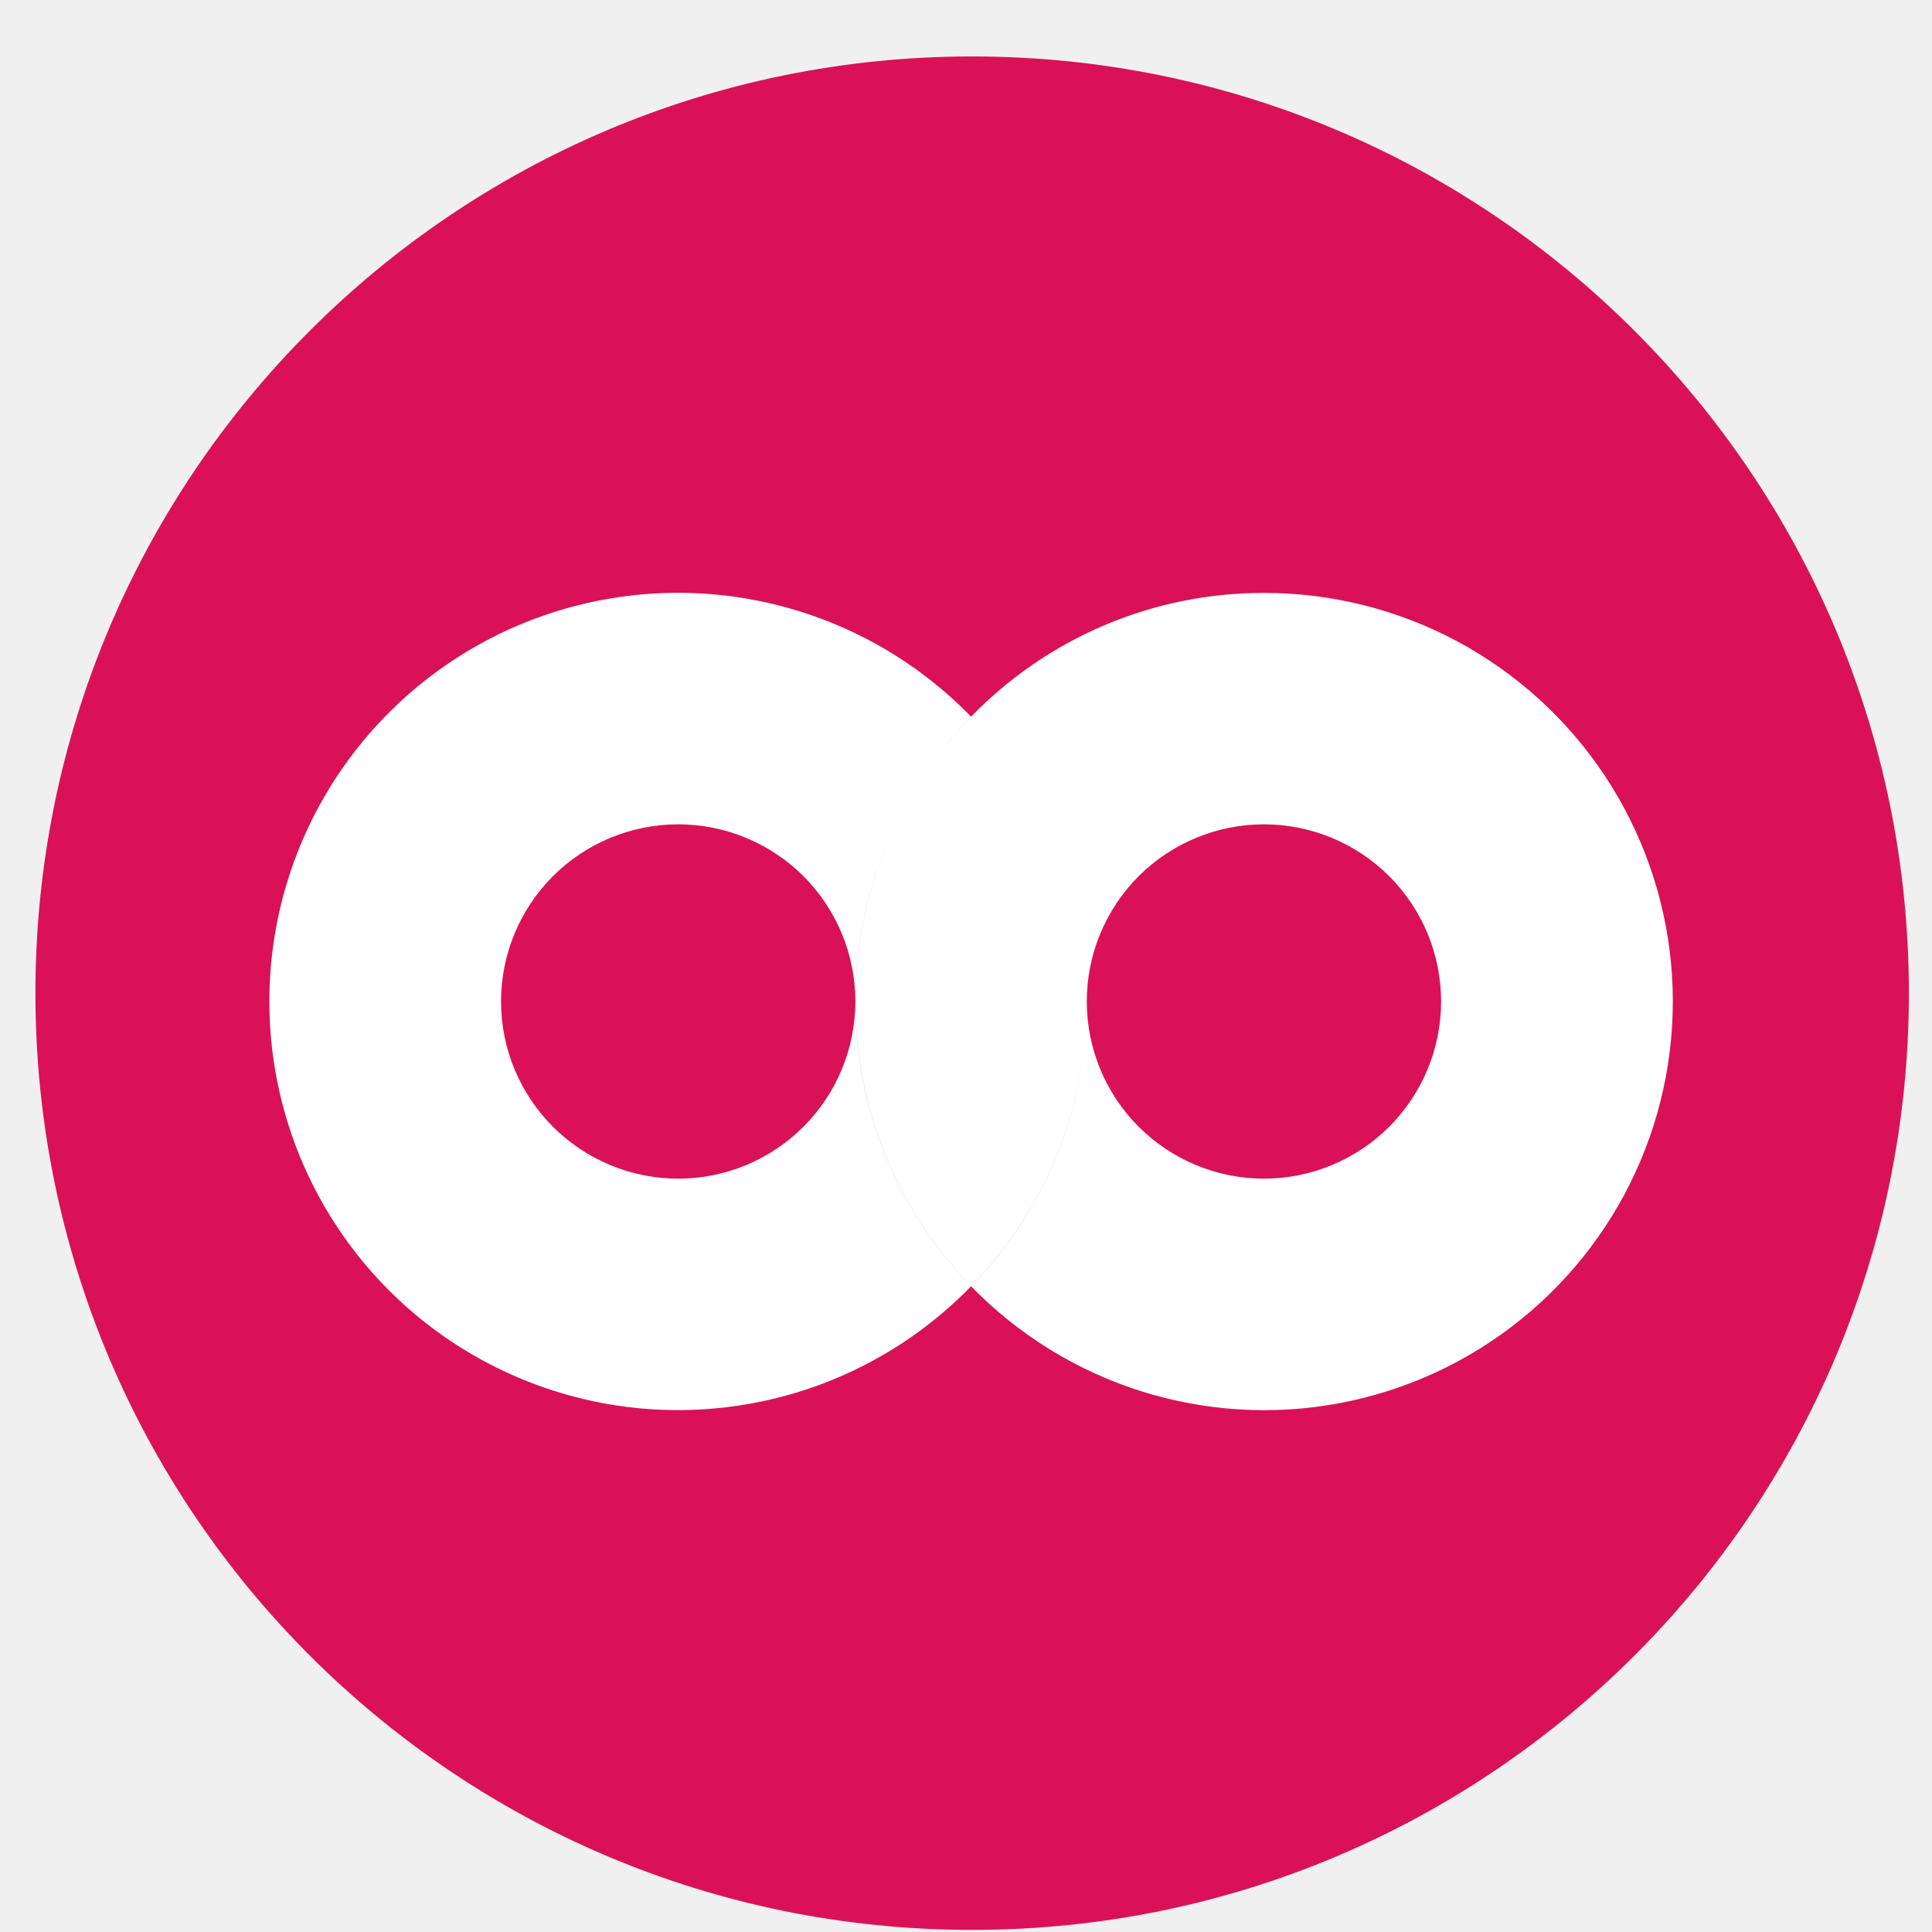
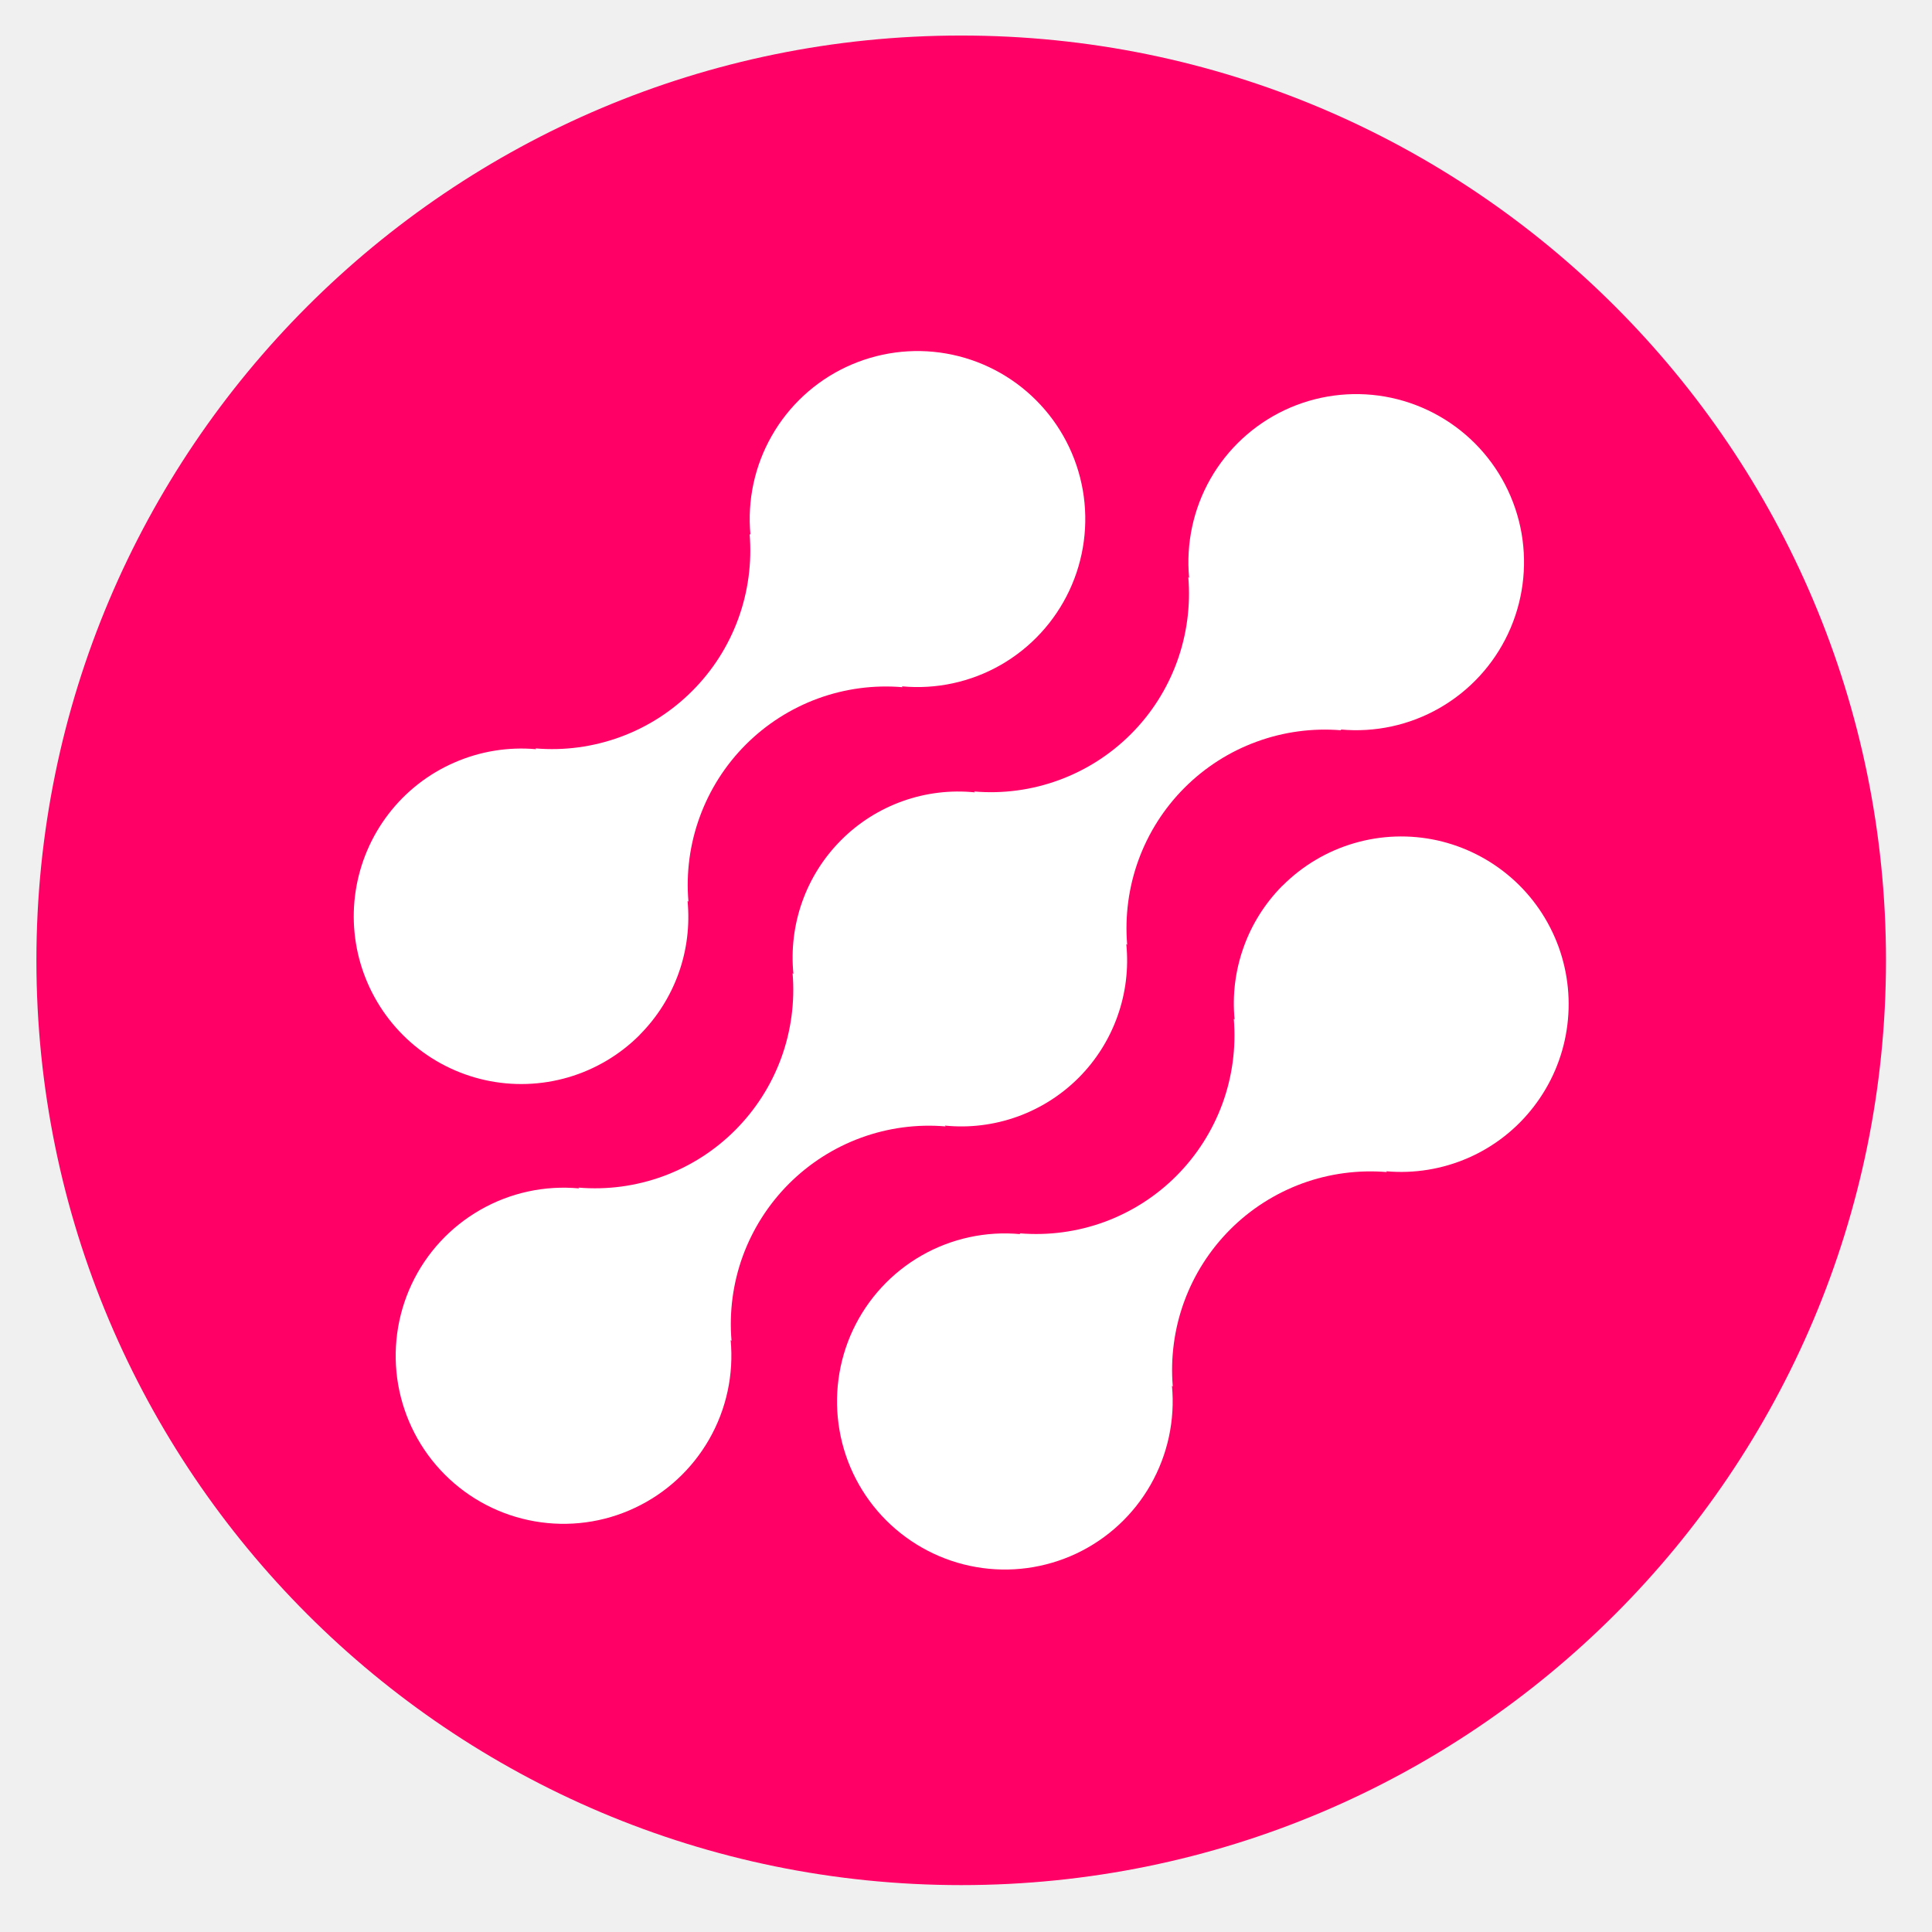
<svg xmlns="http://www.w3.org/2000/svg" width="33" height="33" viewBox="0 0 33 33" fill="none">
-   <g clip-path="url(#clip0_4394_14925)">
-     <path d="M16.605 32.964C25.441 32.964 32.605 25.8 32.605 16.964C32.605 8.127 25.441 0.964 16.605 0.964C7.768 0.964 0.605 8.127 0.605 16.964C0.605 25.8 7.768 32.964 16.605 32.964Z" fill="#DA1157" />
-     <path d="M21.589 20.132C22.392 20.132 23.161 19.813 23.729 19.245C24.296 18.678 24.615 17.908 24.615 17.106C24.615 16.303 24.296 15.534 23.729 14.966C23.161 14.399 22.392 14.08 21.589 14.08C20.787 14.08 20.017 14.399 19.449 14.966C18.882 15.534 18.563 16.303 18.563 17.106C18.563 17.908 18.882 18.678 19.449 19.245C20.017 19.813 20.787 20.132 21.589 20.132ZM21.589 10.127C22.741 10.126 23.876 10.411 24.892 10.955C25.907 11.5 26.772 12.287 27.409 13.247C28.047 14.208 28.436 15.311 28.543 16.458C28.65 17.605 28.471 18.761 28.023 19.823C27.575 20.884 26.87 21.818 25.973 22.541C25.076 23.265 24.014 23.754 22.881 23.967C21.748 24.18 20.581 24.108 19.482 23.76C18.384 23.411 17.389 22.796 16.586 21.97C17.855 20.669 18.565 18.923 18.563 17.106C18.565 15.288 17.855 13.542 16.586 12.242C17.236 11.572 18.013 11.039 18.873 10.676C19.732 10.312 20.656 10.126 21.589 10.127ZM11.584 20.132C12.387 20.132 13.156 19.813 13.724 19.245C14.291 18.678 14.61 17.908 14.61 17.106C14.61 16.303 14.291 15.534 13.724 14.966C13.156 14.399 12.387 14.08 11.584 14.08C10.782 14.08 10.012 14.399 9.444 14.966C8.877 15.534 8.558 16.303 8.558 17.106C8.558 17.908 8.877 18.678 9.444 19.245C10.012 19.813 10.782 20.132 11.584 20.132ZM16.587 12.242C15.318 13.543 14.609 15.289 14.611 17.106C14.611 18.998 15.365 20.713 16.587 21.97C15.619 22.966 14.376 23.651 13.017 23.936C11.657 24.222 10.243 24.096 8.956 23.573C7.669 23.051 6.567 22.157 5.791 21.004C5.015 19.852 4.601 18.495 4.601 17.106C4.601 15.717 5.015 14.359 5.791 13.207C6.567 12.055 7.669 11.16 8.956 10.638C10.243 10.116 11.657 9.989 13.017 10.275C14.376 10.561 15.619 11.245 16.587 12.242ZM14.61 17.107C14.61 18.999 15.364 20.714 16.587 21.971C17.856 20.67 18.565 18.924 18.563 17.107C18.565 15.289 17.856 13.543 16.587 12.243C15.318 13.543 14.608 15.289 14.61 17.107Z" fill="white" />
-   </g>
-   <defs>
-     <clipPath id="clip0_4394_14925">
-       <rect width="32" height="32" fill="white" transform="translate(0.604858 0.963684)" />
-     </clipPath>
-   </defs>
+   <circle cx="16.418" cy="16.403" r="15.796" fill="#FF0066" />
+   <path d="M21.903 15.13C21.608 15.428 21.381 15.787 21.241 16.182C21.1 16.577 21.047 16.999 21.088 17.416L21.074 17.402C21.115 17.894 21.049 18.389 20.88 18.852C20.71 19.315 20.442 19.736 20.094 20.085C19.746 20.434 19.326 20.702 18.863 20.872C18.4 21.041 17.906 21.107 17.415 21.066L17.429 21.08C16.842 21.025 16.252 21.153 15.74 21.446C15.228 21.739 14.819 22.184 14.568 22.718C14.318 23.253 14.238 23.852 14.34 24.434C14.441 25.015 14.72 25.552 15.137 25.969C15.555 26.386 16.09 26.665 16.671 26.766C17.252 26.868 17.85 26.787 18.384 26.536C18.918 26.284 19.361 25.874 19.653 25.361C19.945 24.848 20.073 24.258 20.018 23.669L20.032 23.684C19.991 23.192 20.057 22.697 20.226 22.234C20.395 21.771 20.664 21.35 21.012 21.001C21.36 20.652 21.781 20.384 22.243 20.214C22.706 20.045 23.2 19.979 23.691 20.02L23.676 20.006C24.156 20.049 24.639 19.97 25.08 19.777C25.521 19.584 25.907 19.282 26.2 18.899C26.494 18.517 26.687 18.067 26.76 17.59C26.834 17.114 26.786 16.626 26.622 16.173C26.457 15.72 26.181 15.315 25.819 14.998C25.456 14.68 25.02 14.459 24.549 14.354C24.079 14.251 23.59 14.267 23.128 14.403C22.666 14.538 22.245 14.789 21.905 15.13H21.903Z" fill="white" />
+   <path d="M16.153 19.24L16.138 19.226C16.556 19.268 16.977 19.216 17.372 19.075C17.767 18.934 18.126 18.707 18.423 18.41C18.719 18.114 18.946 17.755 19.087 17.359C19.228 16.964 19.28 16.542 19.238 16.124L19.253 16.138C19.212 15.646 19.278 15.152 19.447 14.688C19.616 14.225 19.884 13.804 20.233 13.455C20.581 13.107 21.001 12.838 21.464 12.669C21.927 12.499 22.421 12.433 22.912 12.474L22.897 12.46C23.484 12.515 24.074 12.388 24.586 12.095C25.099 11.802 25.508 11.358 25.759 10.824C26.01 10.289 26.09 9.69 25.989 9.108C25.887 8.526 25.609 7.99 25.192 7.572C24.775 7.155 24.239 6.876 23.658 6.774C23.077 6.673 22.479 6.753 21.945 7.004C21.411 7.256 20.968 7.666 20.675 8.179C20.383 8.692 20.256 9.283 20.311 9.871L20.297 9.856C20.338 10.347 20.272 10.842 20.103 11.306C19.934 11.769 19.666 12.19 19.317 12.539C18.969 12.887 18.549 13.156 18.086 13.325C17.623 13.495 17.129 13.561 16.638 13.519L16.652 13.534C16.235 13.492 15.813 13.543 15.418 13.684C15.023 13.825 14.664 14.052 14.368 14.349C14.071 14.646 13.844 15.005 13.703 15.401C13.562 15.796 13.511 16.218 13.552 16.636L13.538 16.622C13.579 17.113 13.513 17.608 13.344 18.071C13.175 18.535 12.906 18.955 12.558 19.304C12.21 19.653 11.79 19.921 11.327 20.091C10.864 20.26 10.37 20.327 9.879 20.285L9.893 20.299C9.306 20.244 8.716 20.372 8.204 20.665C7.692 20.958 7.282 21.401 7.031 21.936C6.78 22.471 6.7 23.07 6.801 23.651C6.903 24.233 7.181 24.77 7.598 25.187C8.015 25.605 8.551 25.884 9.132 25.985C9.713 26.087 10.312 26.007 10.845 25.755C11.379 25.504 11.822 25.094 12.115 24.581C12.408 24.068 12.535 23.477 12.48 22.889L12.495 22.903C12.453 22.412 12.519 21.917 12.688 21.453C12.858 20.99 13.126 20.57 13.474 20.221C13.823 19.872 14.243 19.603 14.705 19.434C15.168 19.264 15.662 19.198 16.153 19.24Z" fill="white" />
+   <path d="M10.929 17.673C11.225 17.375 11.451 17.016 11.592 16.621C11.733 16.226 11.784 15.805 11.744 15.387L11.759 15.401C11.717 14.909 11.783 14.415 11.953 13.951C12.122 13.488 12.39 13.067 12.739 12.718C13.088 12.369 13.508 12.101 13.971 11.931C14.434 11.762 14.928 11.696 15.419 11.738L15.404 11.723C15.991 11.778 16.581 11.651 17.093 11.358C17.605 11.065 18.014 10.621 18.265 10.087C18.516 9.553 18.596 8.954 18.495 8.372C18.393 7.79 18.115 7.254 17.698 6.837C17.281 6.419 16.746 6.141 16.165 6.039C15.584 5.937 14.986 6.018 14.452 6.269C13.919 6.52 13.475 6.93 13.183 7.443C12.89 7.955 12.763 8.546 12.818 9.134L12.804 9.12C12.845 9.611 12.779 10.106 12.61 10.569C12.441 11.033 12.173 11.453 11.824 11.802C11.476 12.151 11.056 12.42 10.593 12.589C10.13 12.758 9.636 12.825 9.145 12.783L9.159 12.797C8.68 12.754 8.197 12.833 7.756 13.027C7.314 13.22 6.929 13.522 6.636 13.904C6.342 14.287 6.15 14.737 6.076 15.213C6.002 15.69 6.05 16.178 6.215 16.631C6.38 17.084 6.656 17.488 7.018 17.806C7.38 18.124 7.817 18.345 8.287 18.449C8.757 18.553 9.246 18.536 9.708 18.401C10.171 18.265 10.591 18.015 10.931 17.673H10.929Z" fill="white" />
</svg>
